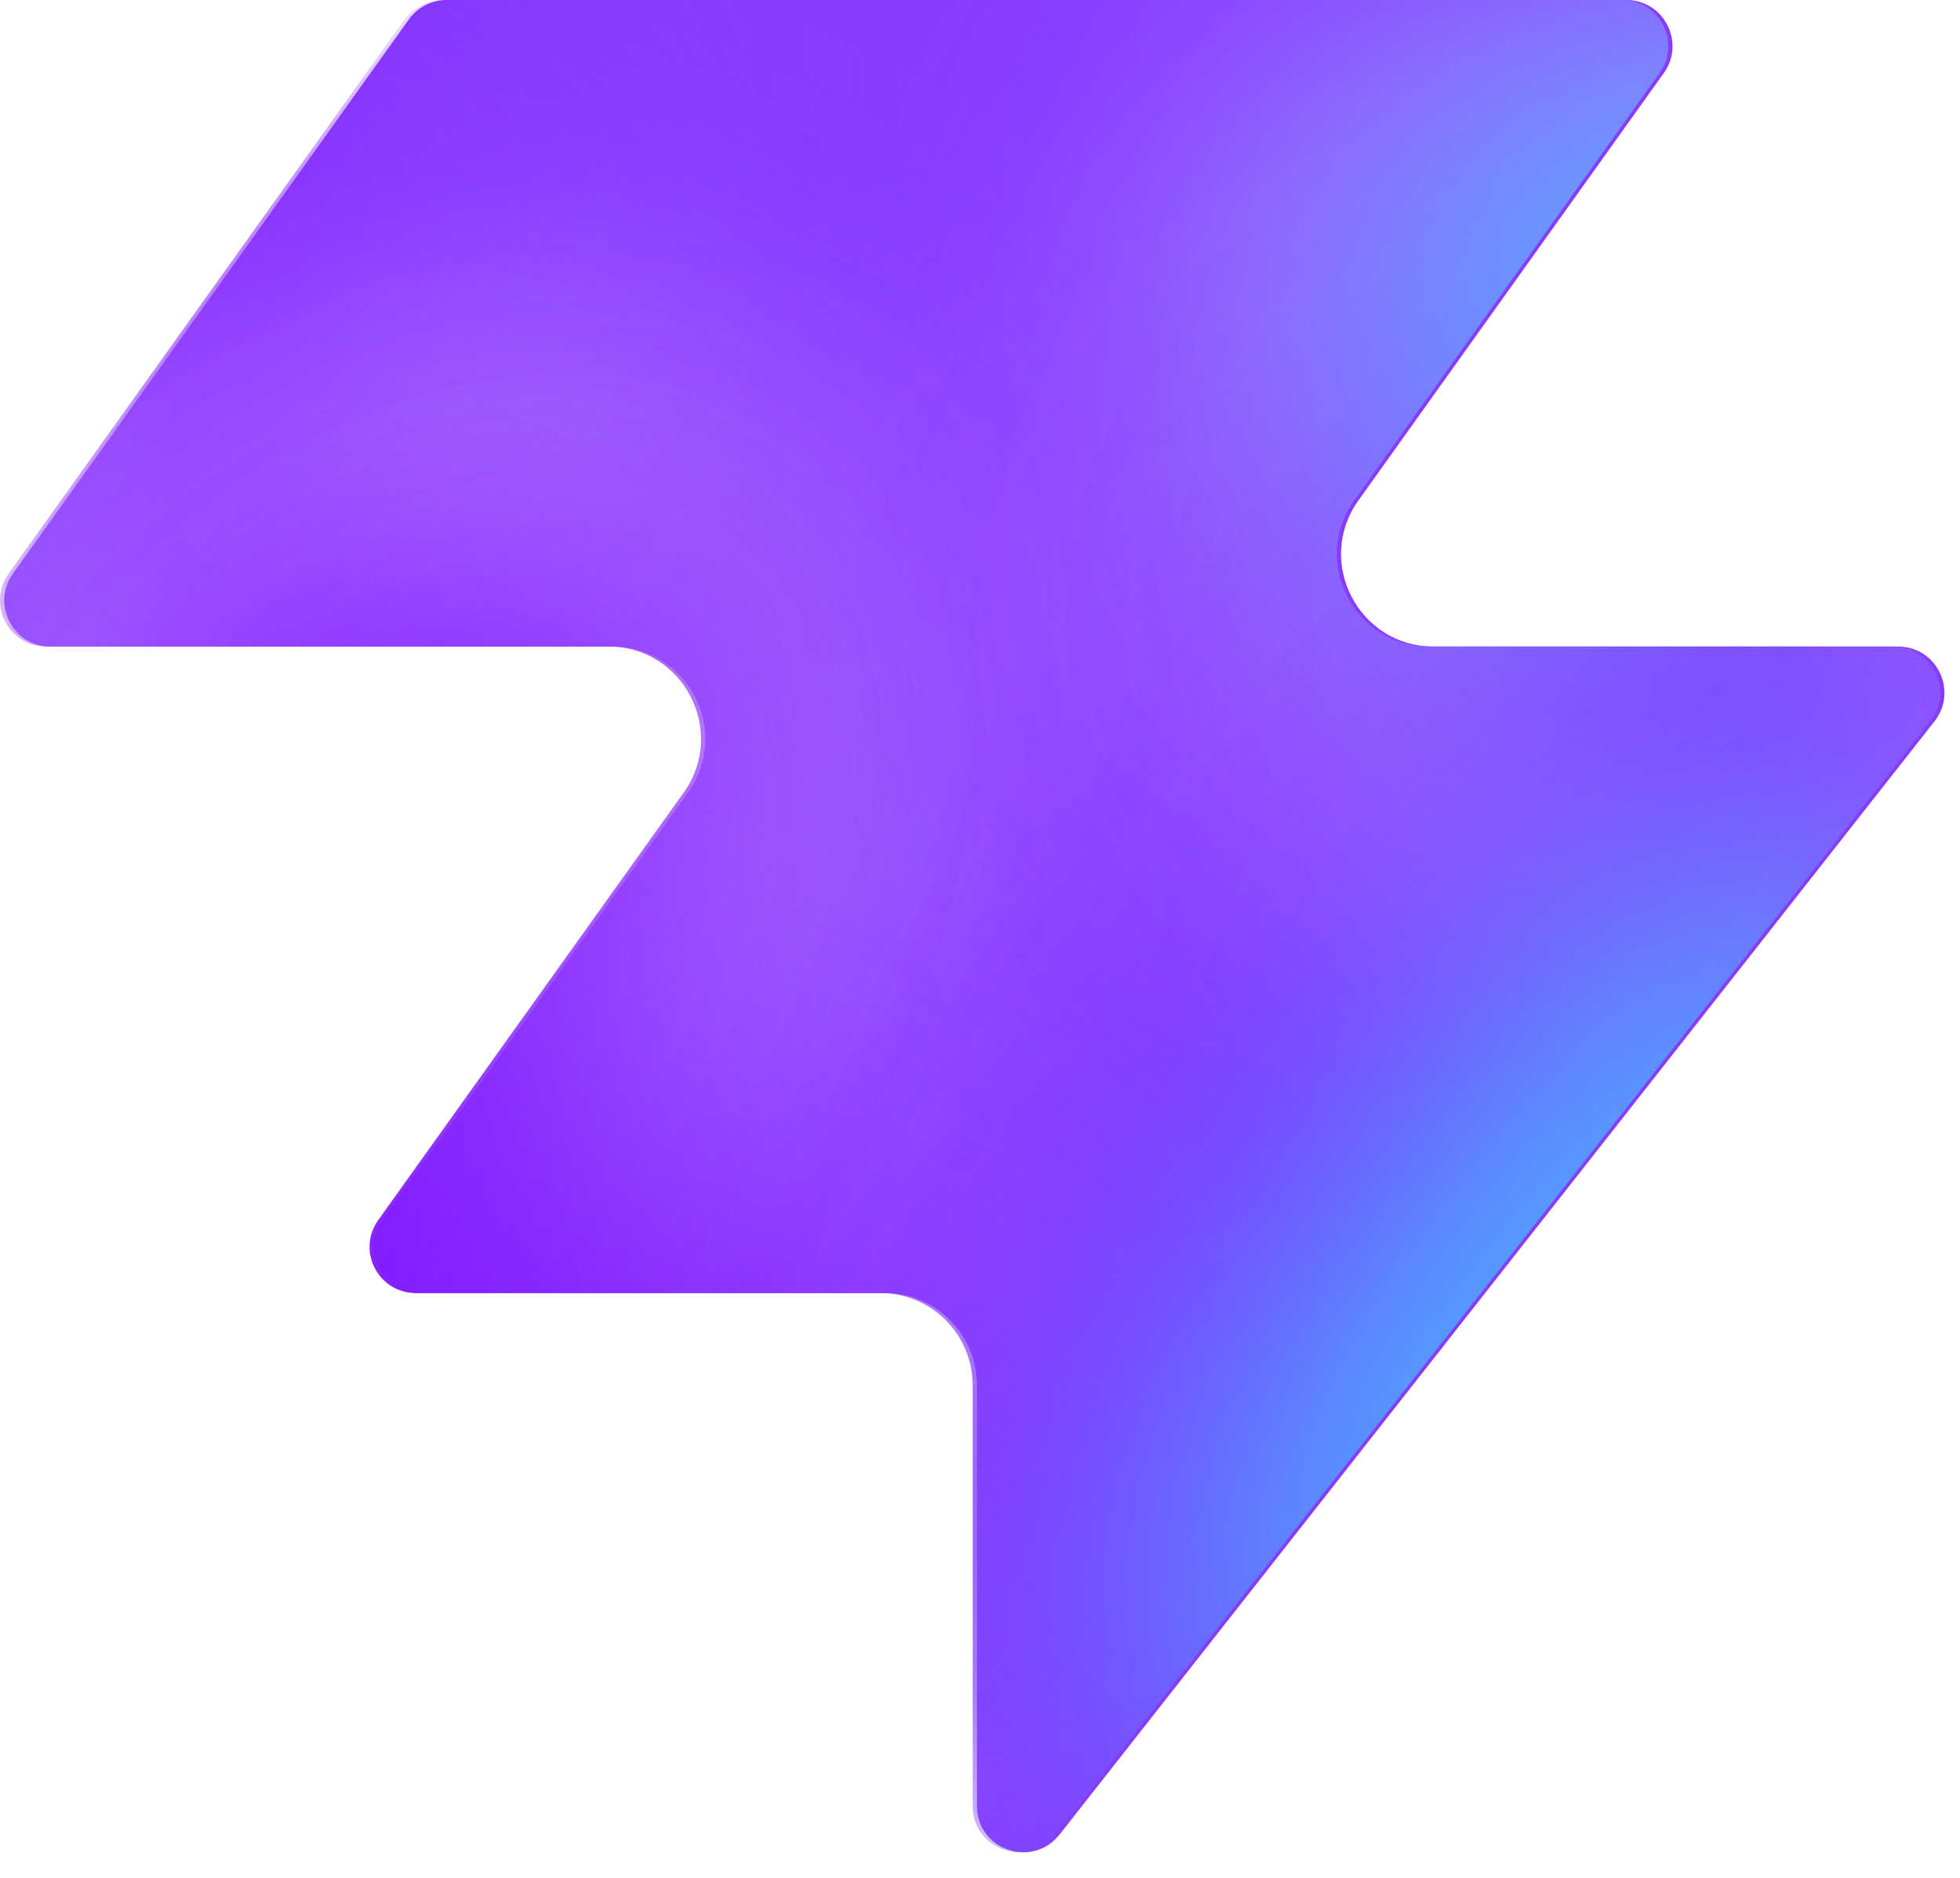
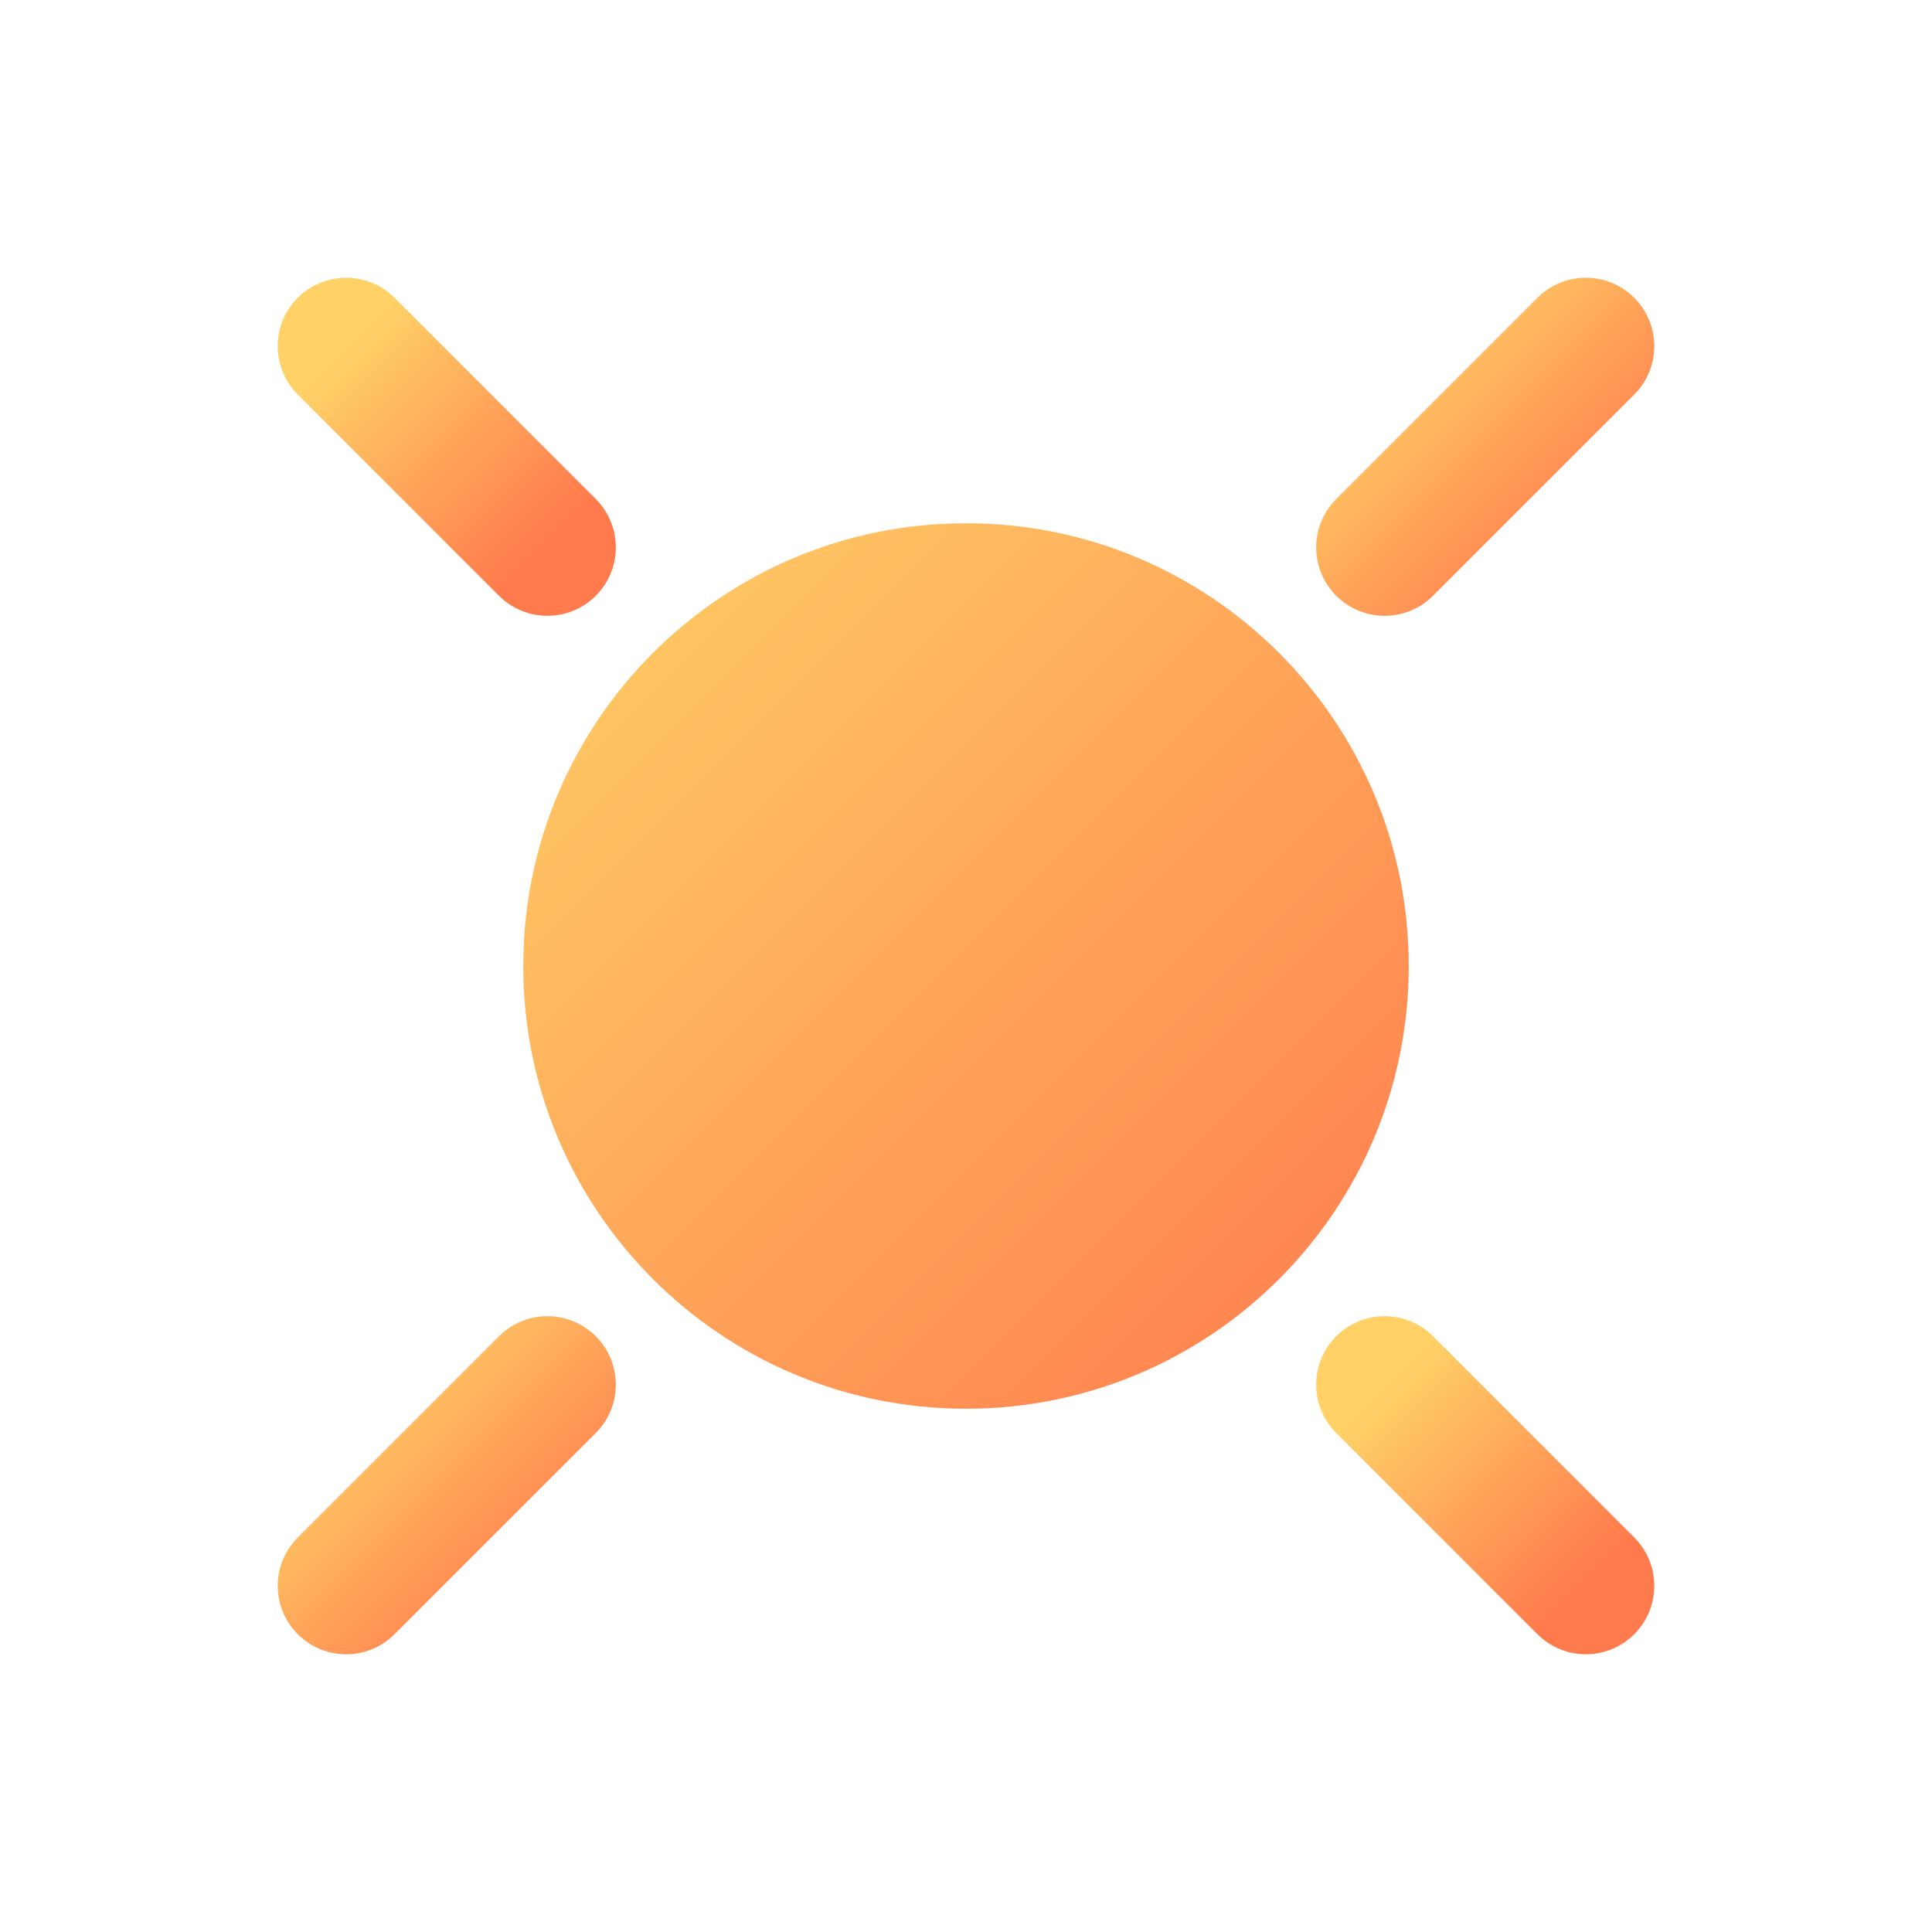
- <svg xmlns="http://www.w3.org/2000/svg" width="48" height="46" fill="none" viewBox="0 0 48 46">
-   <path fill="#863bff" d="M25.946 44.938c-.664.845-2.021.375-2.021-.698V33.937a2.26 2.26 0 0 0-2.262-2.262H10.287c-.92 0-1.456-1.04-.92-1.788l7.48-10.471c1.07-1.497 0-3.578-1.842-3.578H1.237c-.92 0-1.456-1.04-.92-1.788L10.013.474c.214-.297.556-.474.92-.474h28.894c.92 0 1.456 1.04.92 1.788l-7.48 10.471c-1.07 1.498 0 3.579 1.842 3.579h11.377c.943 0 1.473 1.088.89 1.83L25.947 44.94z" style="fill:#863bff;fill:color(display-p3 .525 .23 1);fill-opacity:1" />
-   <mask id="a" width="48" height="46" x="0" y="0" maskUnits="userSpaceOnUse" style="mask-type:alpha">
-     <path fill="#000" d="M25.842 44.938c-.664.844-2.021.375-2.021-.698V33.937a2.26 2.26 0 0 0-2.262-2.262H10.183c-.92 0-1.456-1.04-.92-1.788l7.48-10.471c1.07-1.498 0-3.579-1.842-3.579H1.133c-.92 0-1.456-1.04-.92-1.787L9.91.473c.214-.297.556-.474.92-.474h28.894c.92 0 1.456 1.04.92 1.788l-7.48 10.471c-1.07 1.498 0 3.578 1.842 3.578h11.377c.943 0 1.473 1.088.89 1.832L25.843 44.94z" style="fill:#000;fill-opacity:1" />
-   </mask>
-   <g mask="url(#a)">
-     <g filter="url(#b)">
-       <ellipse cx="5.508" cy="14.704" fill="#ede6ff" rx="5.508" ry="14.704" style="fill:#ede6ff;fill:color(display-p3 .927 .903 1);fill-opacity:1" transform="matrix(.00324 1 1 -.00324 -4.47 31.516)" />
-     </g>
-     <g filter="url(#c)">
-       <ellipse cx="10.399" cy="29.851" fill="#ede6ff" rx="10.399" ry="29.851" style="fill:#ede6ff;fill:color(display-p3 .927 .903 1);fill-opacity:1" transform="matrix(.00324 1 1 -.00324 -39.328 7.883)" />
-     </g>
-     <g filter="url(#d)">
-       <ellipse cx="5.508" cy="30.487" fill="#7e14ff" rx="5.508" ry="30.487" style="fill:#7e14ff;fill:color(display-p3 .492 .077 1);fill-opacity:1" transform="rotate(89.814 -25.913 -14.639)scale(1 -1)" />
-     </g>
-     <g filter="url(#e)">
-       <ellipse cx="5.508" cy="30.599" fill="#7e14ff" rx="5.508" ry="30.599" style="fill:#7e14ff;fill:color(display-p3 .492 .077 1);fill-opacity:1" transform="rotate(89.814 -32.644 -3.334)scale(1 -1)" />
-     </g>
-     <g filter="url(#f)">
-       <ellipse cx="5.508" cy="30.599" fill="#7e14ff" rx="5.508" ry="30.599" style="fill:#7e14ff;fill:color(display-p3 .492 .077 1);fill-opacity:1" transform="matrix(.00324 1 1 -.00324 -34.34 30.47)" />
-     </g>
-     <g filter="url(#g)">
-       <ellipse cx="14.072" cy="22.078" fill="#ede6ff" rx="14.072" ry="22.078" style="fill:#ede6ff;fill:color(display-p3 .927 .903 1);fill-opacity:1" transform="rotate(93.35 24.506 48.493)scale(-1 1)" />
-     </g>
-     <g filter="url(#h)">
-       <ellipse cx="3.47" cy="21.501" fill="#7e14ff" rx="3.47" ry="21.501" style="fill:#7e14ff;fill:color(display-p3 .492 .077 1);fill-opacity:1" transform="rotate(89.009 28.708 47.59)scale(-1 1)" />
-     </g>
-     <g filter="url(#i)">
-       <ellipse cx="3.47" cy="21.501" fill="#7e14ff" rx="3.47" ry="21.501" style="fill:#7e14ff;fill:color(display-p3 .492 .077 1);fill-opacity:1" transform="rotate(89.009 28.708 47.59)scale(-1 1)" />
-     </g>
-     <g filter="url(#j)">
-       <ellipse cx=".387" cy="8.972" fill="#7e14ff" rx="4.407" ry="29.108" style="fill:#7e14ff;fill:color(display-p3 .492 .077 1);fill-opacity:1" transform="rotate(39.51 .387 8.972)" />
-     </g>
-     <g filter="url(#k)">
-       <ellipse cx="47.523" cy="-6.092" fill="#7e14ff" rx="4.407" ry="29.108" style="fill:#7e14ff;fill:color(display-p3 .492 .077 1);fill-opacity:1" transform="rotate(37.892 47.523 -6.092)" />
-     </g>
-     <g filter="url(#l)">
-       <ellipse cx="41.412" cy="6.333" fill="#47bfff" rx="5.971" ry="9.665" style="fill:#47bfff;fill:color(display-p3 .28 .748 1);fill-opacity:1" transform="rotate(37.892 41.412 6.333)" />
-     </g>
-     <g filter="url(#m)">
-       <ellipse cx="-1.879" cy="38.332" fill="#7e14ff" rx="4.407" ry="29.108" style="fill:#7e14ff;fill:color(display-p3 .492 .077 1);fill-opacity:1" transform="rotate(37.892 -1.88 38.332)" />
-     </g>
-     <g filter="url(#n)">
-       <ellipse cx="-1.879" cy="38.332" fill="#7e14ff" rx="4.407" ry="29.108" style="fill:#7e14ff;fill:color(display-p3 .492 .077 1);fill-opacity:1" transform="rotate(37.892 -1.88 38.332)" />
-     </g>
-     <g filter="url(#o)">
-       <ellipse cx="35.651" cy="29.907" fill="#7e14ff" rx="4.407" ry="29.108" style="fill:#7e14ff;fill:color(display-p3 .492 .077 1);fill-opacity:1" transform="rotate(37.892 35.651 29.907)" />
-     </g>
-     <g filter="url(#p)">
-       <ellipse cx="38.418" cy="32.4" fill="#47bfff" rx="5.971" ry="15.297" style="fill:#47bfff;fill:color(display-p3 .28 .748 1);fill-opacity:1" transform="rotate(37.892 38.418 32.4)" />
-     </g>
+ <svg xmlns="http://www.w3.org/2000/svg" width="48" height="48" viewBox="0 0 48 48">
+   <defs>
+     <linearGradient id="sun" x1="0" y1="0" x2="1" y2="1">
+       <stop offset="0%" stop-color="#ffd166" />
+       <stop offset="100%" stop-color="#ff7a4d" />
+     </linearGradient>
+   </defs>
+   <g stroke="url(#sun)" stroke-width="3.4" stroke-linecap="round">
+     <line x1="24" y1="2" x2="24" y2="9" />
+     <line x1="24" y1="39" x2="24" y2="46" />
+     <line x1="2" y1="24" x2="9" y2="24" />
+     <line x1="39" y1="24" x2="46" y2="24" />
+     <line x1="8.6" y1="8.6" x2="13.6" y2="13.6" />
+     <line x1="34.4" y1="34.4" x2="39.4" y2="39.4" />
+     <line x1="39.4" y1="8.6" x2="34.4" y2="13.6" />
+     <line x1="13.6" y1="34.4" x2="8.6" y2="39.4" />
  </g>
-   <defs>
-     <filter id="b" width="60.045" height="41.654" x="-19.77" y="16.149" color-interpolation-filters="sRGB" filterUnits="userSpaceOnUse">
-       <feFlood flood-opacity="0" result="BackgroundImageFix" />
-       <feBlend in="SourceGraphic" in2="BackgroundImageFix" result="shape" />
-       <feGaussianBlur result="effect1_foregroundBlur_2002_17158" stdDeviation="7.659" />
-     </filter>
-     <filter id="c" width="90.34" height="51.437" x="-54.613" y="-7.533" color-interpolation-filters="sRGB" filterUnits="userSpaceOnUse">
-       <feFlood flood-opacity="0" result="BackgroundImageFix" />
-       <feBlend in="SourceGraphic" in2="BackgroundImageFix" result="shape" />
-       <feGaussianBlur result="effect1_foregroundBlur_2002_17158" stdDeviation="7.659" />
-     </filter>
-     <filter id="d" width="79.355" height="29.4" x="-49.64" y="2.03" color-interpolation-filters="sRGB" filterUnits="userSpaceOnUse">
-       <feFlood flood-opacity="0" result="BackgroundImageFix" />
-       <feBlend in="SourceGraphic" in2="BackgroundImageFix" result="shape" />
-       <feGaussianBlur result="effect1_foregroundBlur_2002_17158" stdDeviation="4.596" />
-     </filter>
-     <filter id="e" width="79.579" height="29.4" x="-45.045" y="20.029" color-interpolation-filters="sRGB" filterUnits="userSpaceOnUse">
-       <feFlood flood-opacity="0" result="BackgroundImageFix" />
-       <feBlend in="SourceGraphic" in2="BackgroundImageFix" result="shape" />
-       <feGaussianBlur result="effect1_foregroundBlur_2002_17158" stdDeviation="4.596" />
-     </filter>
-     <filter id="f" width="79.579" height="29.4" x="-43.513" y="21.178" color-interpolation-filters="sRGB" filterUnits="userSpaceOnUse">
-       <feFlood flood-opacity="0" result="BackgroundImageFix" />
-       <feBlend in="SourceGraphic" in2="BackgroundImageFix" result="shape" />
-       <feGaussianBlur result="effect1_foregroundBlur_2002_17158" stdDeviation="4.596" />
-     </filter>
-     <filter id="g" width="74.749" height="58.852" x="15.756" y="-17.901" color-interpolation-filters="sRGB" filterUnits="userSpaceOnUse">
-       <feFlood flood-opacity="0" result="BackgroundImageFix" />
-       <feBlend in="SourceGraphic" in2="BackgroundImageFix" result="shape" />
-       <feGaussianBlur result="effect1_foregroundBlur_2002_17158" stdDeviation="7.659" />
-     </filter>
-     <filter id="h" width="61.377" height="25.362" x="23.548" y="2.284" color-interpolation-filters="sRGB" filterUnits="userSpaceOnUse">
-       <feFlood flood-opacity="0" result="BackgroundImageFix" />
-       <feBlend in="SourceGraphic" in2="BackgroundImageFix" result="shape" />
-       <feGaussianBlur result="effect1_foregroundBlur_2002_17158" stdDeviation="4.596" />
-     </filter>
-     <filter id="i" width="61.377" height="25.362" x="23.548" y="2.284" color-interpolation-filters="sRGB" filterUnits="userSpaceOnUse">
-       <feFlood flood-opacity="0" result="BackgroundImageFix" />
-       <feBlend in="SourceGraphic" in2="BackgroundImageFix" result="shape" />
-       <feGaussianBlur result="effect1_foregroundBlur_2002_17158" stdDeviation="4.596" />
-     </filter>
-     <filter id="j" width="56.045" height="63.649" x="-27.636" y="-22.853" color-interpolation-filters="sRGB" filterUnits="userSpaceOnUse">
-       <feFlood flood-opacity="0" result="BackgroundImageFix" />
-       <feBlend in="SourceGraphic" in2="BackgroundImageFix" result="shape" />
-       <feGaussianBlur result="effect1_foregroundBlur_2002_17158" stdDeviation="4.596" />
-     </filter>
-     <filter id="k" width="54.814" height="64.646" x="20.116" y="-38.415" color-interpolation-filters="sRGB" filterUnits="userSpaceOnUse">
-       <feFlood flood-opacity="0" result="BackgroundImageFix" />
-       <feBlend in="SourceGraphic" in2="BackgroundImageFix" result="shape" />
-       <feGaussianBlur result="effect1_foregroundBlur_2002_17158" stdDeviation="4.596" />
-     </filter>
-     <filter id="l" width="33.541" height="35.313" x="24.641" y="-11.323" color-interpolation-filters="sRGB" filterUnits="userSpaceOnUse">
-       <feFlood flood-opacity="0" result="BackgroundImageFix" />
-       <feBlend in="SourceGraphic" in2="BackgroundImageFix" result="shape" />
-       <feGaussianBlur result="effect1_foregroundBlur_2002_17158" stdDeviation="4.596" />
-     </filter>
-     <filter id="m" width="54.814" height="64.646" x="-29.286" y="6.009" color-interpolation-filters="sRGB" filterUnits="userSpaceOnUse">
-       <feFlood flood-opacity="0" result="BackgroundImageFix" />
-       <feBlend in="SourceGraphic" in2="BackgroundImageFix" result="shape" />
-       <feGaussianBlur result="effect1_foregroundBlur_2002_17158" stdDeviation="4.596" />
-     </filter>
-     <filter id="n" width="54.814" height="64.646" x="-29.286" y="6.009" color-interpolation-filters="sRGB" filterUnits="userSpaceOnUse">
-       <feFlood flood-opacity="0" result="BackgroundImageFix" />
-       <feBlend in="SourceGraphic" in2="BackgroundImageFix" result="shape" />
-       <feGaussianBlur result="effect1_foregroundBlur_2002_17158" stdDeviation="4.596" />
-     </filter>
-     <filter id="o" width="54.814" height="64.646" x="8.244" y="-2.416" color-interpolation-filters="sRGB" filterUnits="userSpaceOnUse">
-       <feFlood flood-opacity="0" result="BackgroundImageFix" />
-       <feBlend in="SourceGraphic" in2="BackgroundImageFix" result="shape" />
-       <feGaussianBlur result="effect1_foregroundBlur_2002_17158" stdDeviation="4.596" />
-     </filter>
-     <filter id="p" width="39.409" height="43.623" x="18.713" y="10.588" color-interpolation-filters="sRGB" filterUnits="userSpaceOnUse">
-       <feFlood flood-opacity="0" result="BackgroundImageFix" />
-       <feBlend in="SourceGraphic" in2="BackgroundImageFix" result="shape" />
-       <feGaussianBlur result="effect1_foregroundBlur_2002_17158" stdDeviation="4.596" />
-     </filter>
-   </defs>
+   <circle cx="24" cy="24" r="11" fill="url(#sun)" />
</svg>
